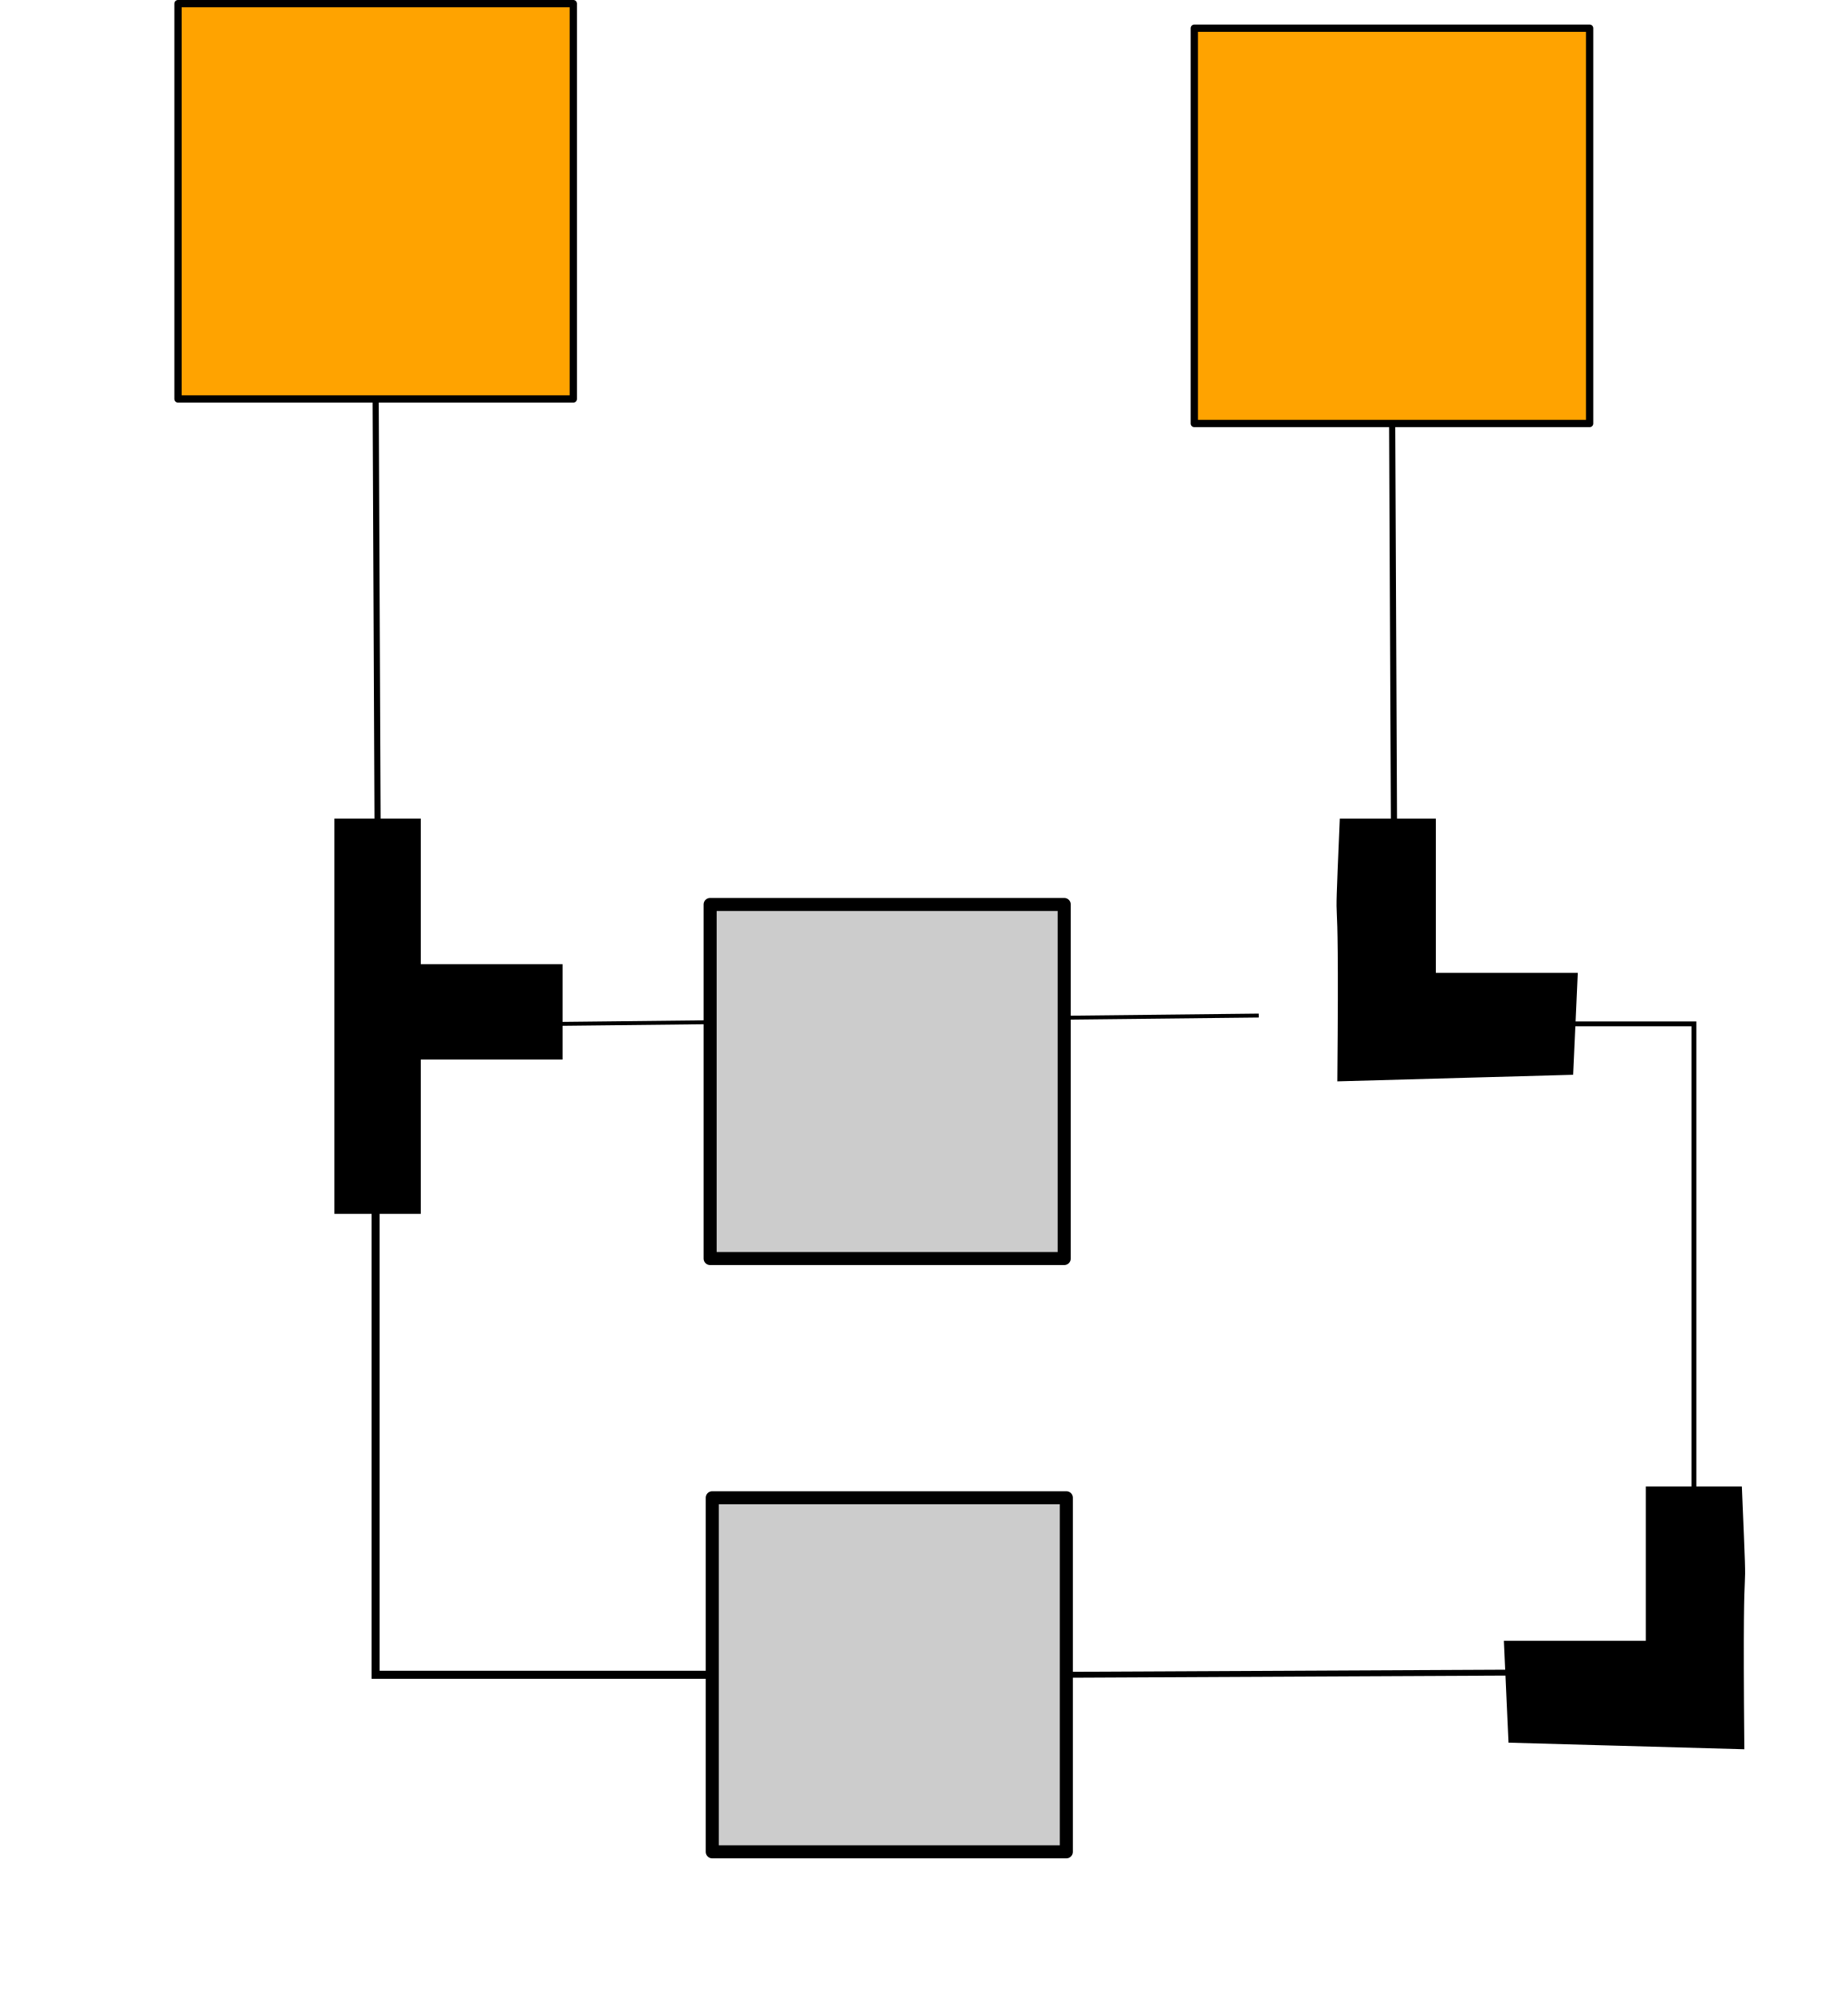
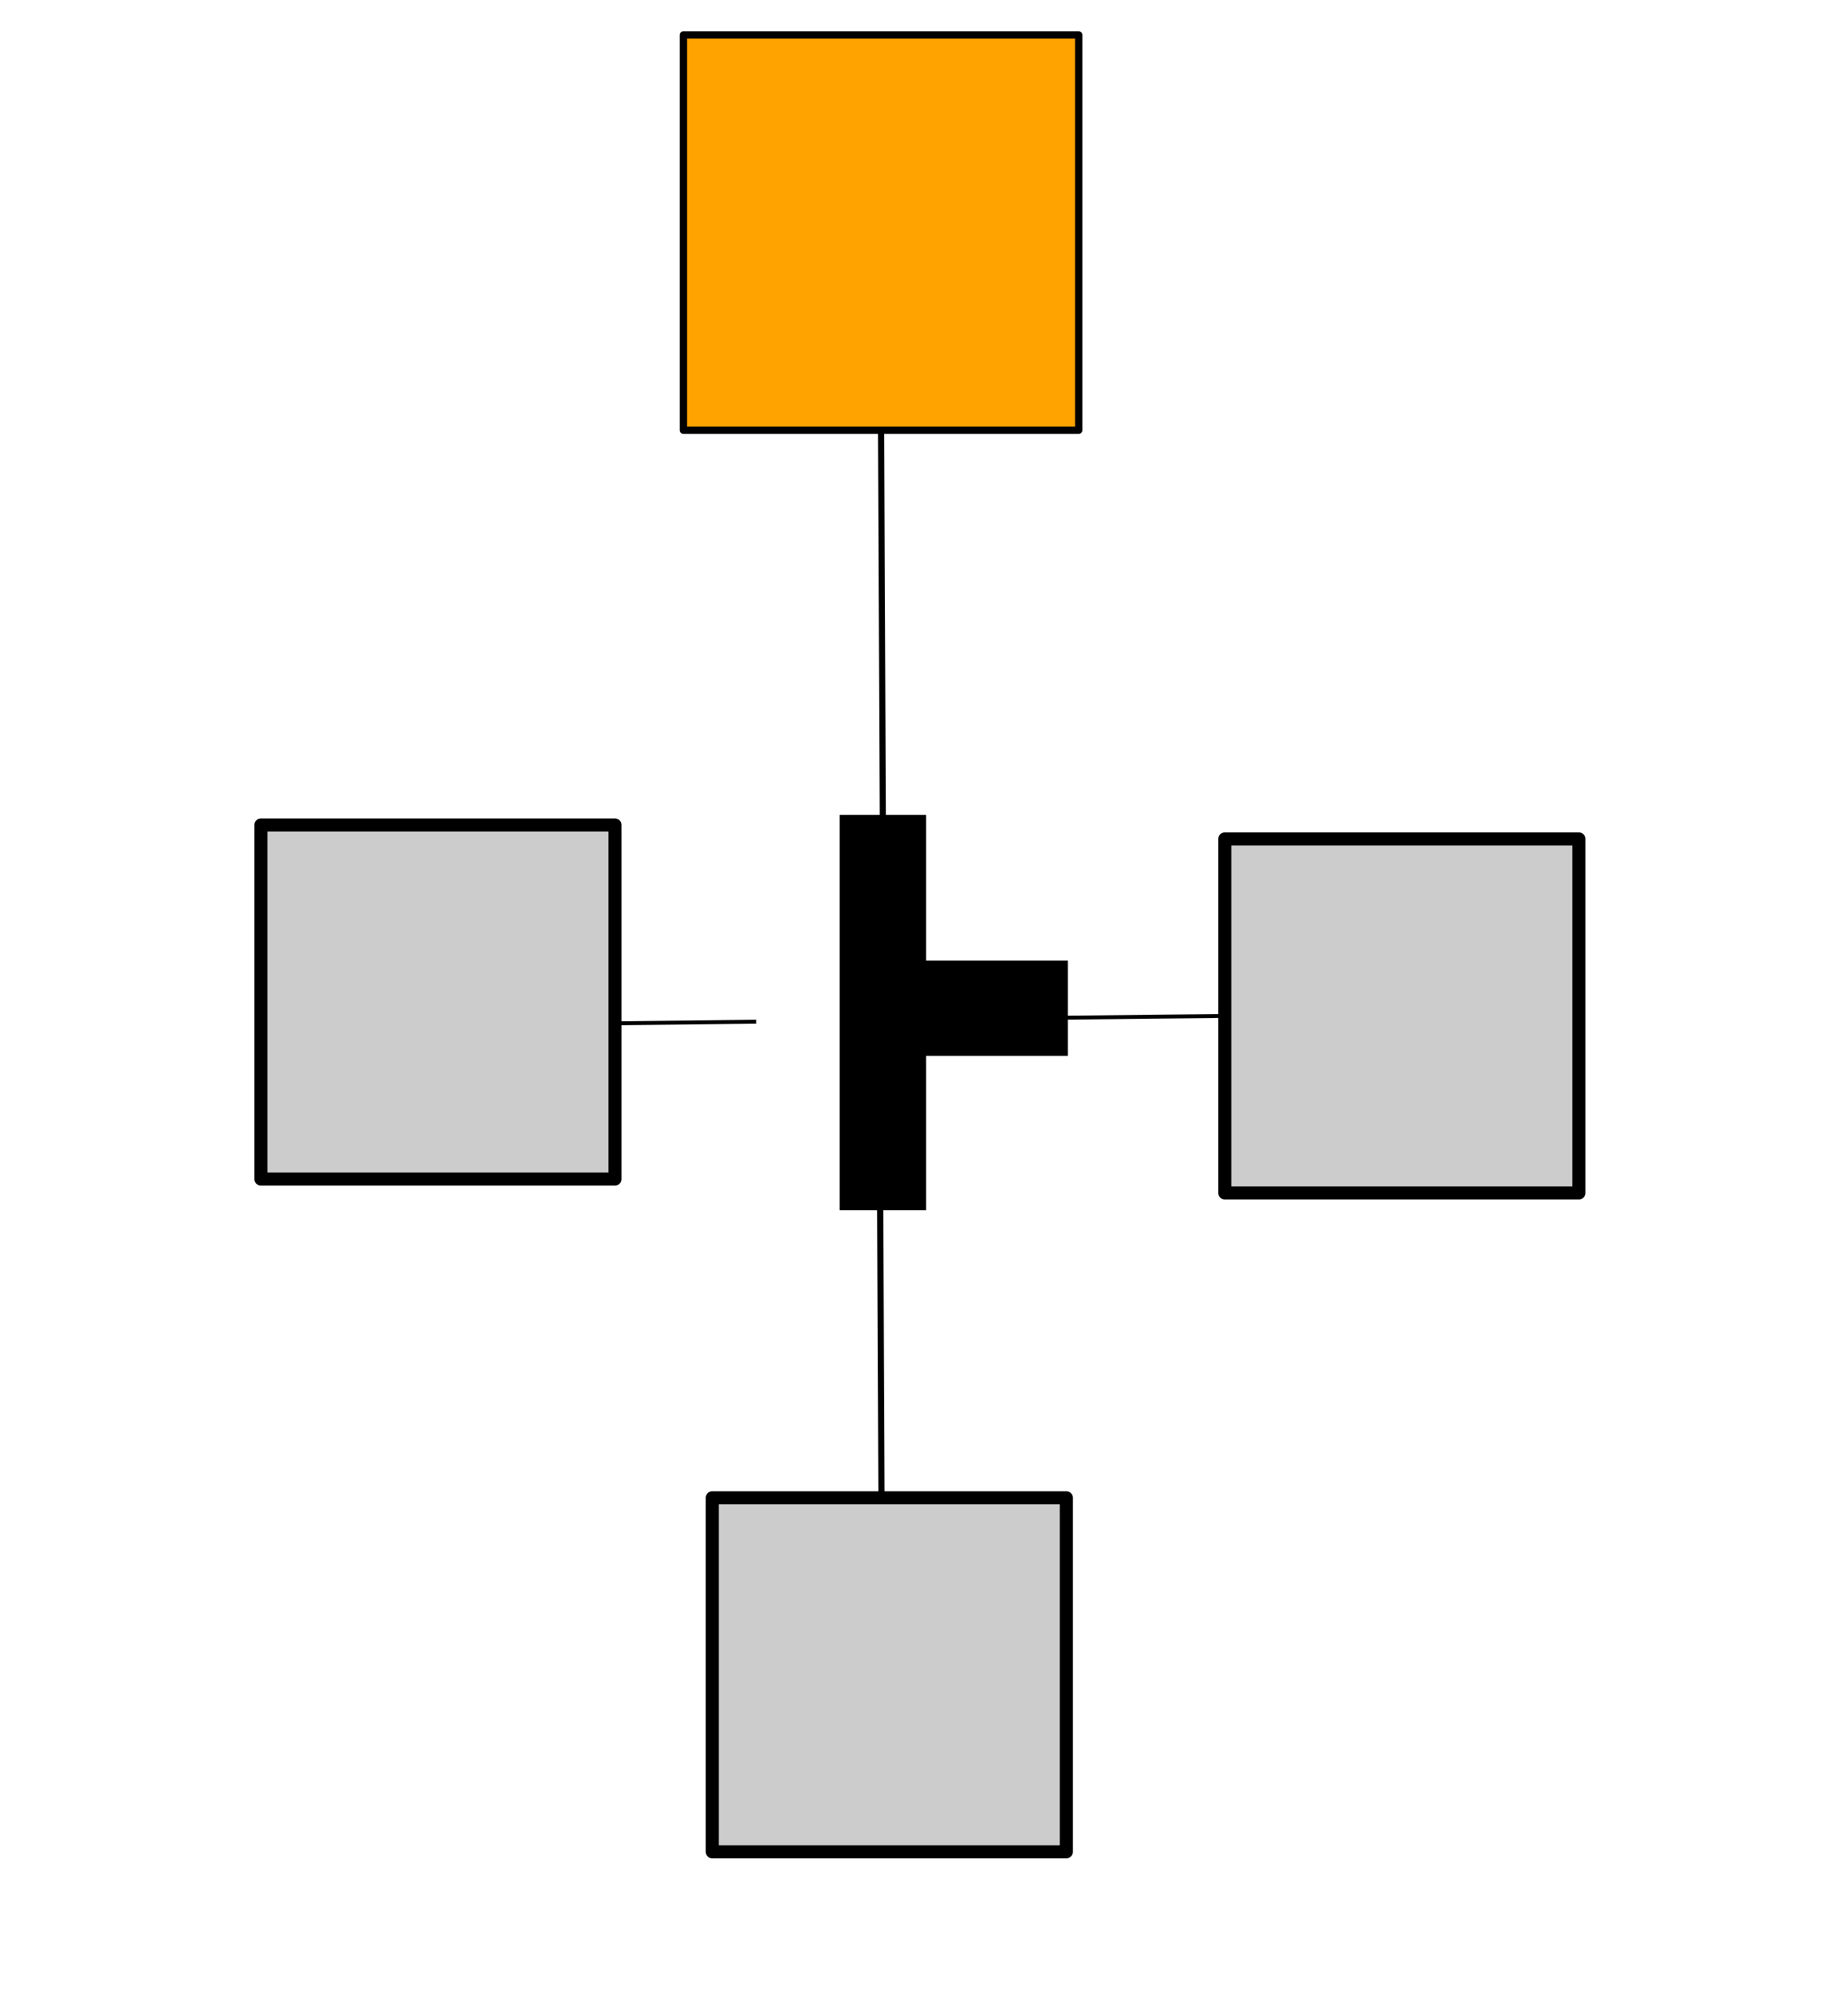
- <svg xmlns="http://www.w3.org/2000/svg" width="253.385" height="273.296" viewBox="0 0 253.385 273.296" id="svg2" version="1.1">
+ <svg xmlns="http://www.w3.org/2000/svg" width="253.385" height="273.296" viewBox="0 0 253.385 273.296" preserveAspectRation="xMidYMid meet" id="svg2" version="1.1">
  <defs id="defs4" />
  <g transform="translate(-42.68119,10.06823)" id="powerlines">
-     <path id="path4154" d="m 140.347,219.592 -46.162,0 0,-68.614" style="fill:none;fill-rule:evenodd;stroke:#000000;stroke-width:1.103px;stroke-linecap:butt;stroke-linejoin:miter;stroke-opacity:1" />
-     <path style="fill:none;fill-rule:evenodd;stroke:#000000;stroke-width:0.842px;stroke-linecap:butt;stroke-linejoin:miter;stroke-opacity:1" d="m 94.192,44.64 0.298,65.677" id="path4173" />
+     <path style="fill:none;fill-rule:evenodd;stroke:#000000;stroke-width:0.842px;stroke-linecap:butt;stroke-linejoin:miter;stroke-opacity:1" d="m 163.444,37.805 0.298,65.677" id="path4173" />
    <path id="path3380" d="m 146.368,130.034 -26.674,0.298" style="fill:none;fill-rule:evenodd;stroke:#000000;stroke-width:0.537px;stroke-linecap:butt;stroke-linejoin:miter;stroke-opacity:1" />
    <path style="fill:none;fill-rule:evenodd;stroke:#000000;stroke-width:0.537px;stroke-linecap:butt;stroke-linejoin:miter;stroke-opacity:1" d="m 215.283,129.192 -26.674,0.298" id="path3382" />
-     <path id="path3384" d="m 233.551,42.535 0.298,65.677" style="fill:none;fill-rule:evenodd;stroke:#000000;stroke-width:0.842px;stroke-linecap:butt;stroke-linejoin:miter;stroke-opacity:1" />
-     <path style="fill:none;fill-rule:evenodd;stroke:#000000;stroke-width:0.664px;stroke-linecap:butt;stroke-linejoin:miter;stroke-opacity:1" d="m 258.211,130.332 16.741,0 0,68.614" id="path3386" />
-     <path id="path3388" d="m 249.593,219.294 -60.694,0.298" style="fill:none;fill-rule:evenodd;stroke:#000000;stroke-width:0.809px;stroke-linecap:butt;stroke-linejoin:miter;stroke-opacity:1" />
+     <path id="path3428" d="m 163.345,149.797 0.298,65.677" style="fill:none;fill-rule:evenodd;stroke:#000000;stroke-width:0.842px;stroke-linecap:butt;stroke-linejoin:miter;stroke-opacity:1" />
  </g>
-   <g transform="translate(49.25616,27.87879)" id="generators">
+   <g transform="translate(118.5585,32.16972)" id="generators">
    <rect y="-27.379" x="-24.849" height="54.208" width="54.208" id="rect4209" style="opacity:1;fill:#ffa300;fill-opacity:1;stroke:#000000;stroke-width:1;stroke-linejoin:round;stroke-miterlimit:4;stroke-dasharray:none;stroke-dashoffset:0;stroke-opacity:1" />
-     <rect style="opacity:1;fill:#ffa300;fill-opacity:1;stroke:#000000;stroke-width:1;stroke-linejoin:round;stroke-miterlimit:4;stroke-dasharray:none;stroke-dashoffset:0;stroke-opacity:1" id="rect4153" width="54.208" height="54.208" x="114.509" y="-24.011" />
  </g>
  <g transform="translate(6.732807,14.88752)" id="sockets">
-     <rect style="opacity:1;fill:#cccccc;fill-opacity:1;stroke:#000000;stroke-width:1.791;stroke-linejoin:round;stroke-miterlimit:4;stroke-dasharray:none;stroke-dashoffset:0;stroke-opacity:1" id="rect4216" width="48.552" height="48.552" x="90.642" y="109.141" />
    <rect y="190.496" x="90.933" height="48.552" width="48.552" id="rect4171" style="opacity:1;fill:#cccccc;fill-opacity:1;stroke:#000000;stroke-width:1.791;stroke-linejoin:round;stroke-miterlimit:4;stroke-dasharray:none;stroke-dashoffset:0;stroke-opacity:1" />
+     <rect style="opacity:1;fill:#cccccc;fill-opacity:1;stroke:#000000;stroke-width:1.791;stroke-linejoin:round;stroke-miterlimit:4;stroke-dasharray:none;stroke-dashoffset:0;stroke-opacity:1" id="rect4149" width="48.552" height="48.552" x="161.213" y="100.149" />
+     <rect y="98.242" x="29.043" height="48.552" width="48.552" id="rect4151" style="opacity:1;fill:#cccccc;fill-opacity:1;stroke:#000000;stroke-width:1.791;stroke-linejoin:round;stroke-miterlimit:4;stroke-dasharray:none;stroke-dashoffset:0;stroke-opacity:1" />
  </g>
-   <g transform="translate(-155.0181,21.4722)" id="switches">
-     <path id="path4148" d="m 393.699,217.887 -31.351,-0.878 -0.595,-12.985 19.442,0 0,-21.162 12.188,0 c 0.933,21.91 0,0 0.316,35.025 z" style="fill:#000000;fill-opacity:1;fill-rule:evenodd;stroke:#000000;stroke-width:1px;stroke-linecap:butt;stroke-linejoin:miter;stroke-opacity:1" />
-     <path style="fill:#000000;fill-opacity:1;fill-rule:evenodd;stroke:#000000;stroke-width:1px;stroke-linecap:butt;stroke-linejoin:miter;stroke-opacity:1" d="m 338.899,126.299 31.351,-0.878 0.595,-12.985 -19.442,0 0,-21.162 -12.188,0 c -0.933,21.91 0,0 -0.316,35.025 z" id="path3368" />
-     <path id="path4148-3" d="m 201.369,91.274 10.848,0 0,19.97 19.442,0 0,12.076 -19.442,0 0,21.162 -10.848,0 z" style="fill:#000000;fill-opacity:1;fill-rule:evenodd;stroke:#000000;stroke-width:1px;stroke-linecap:butt;stroke-linejoin:miter;stroke-opacity:1" />
+   <g id="switches">
+     <path id="path4148-3" d="m 115.637,112.246 10.848,0 0,19.97 19.442,0 0,12.076 -19.442,0 0,21.162 -10.848,0 z" style="fill:#000000;fill-opacity:1;fill-rule:evenodd;stroke:#000000;stroke-width:1px;stroke-linecap:butt;stroke-linejoin:miter;stroke-opacity:1" />
  </g>
</svg>
